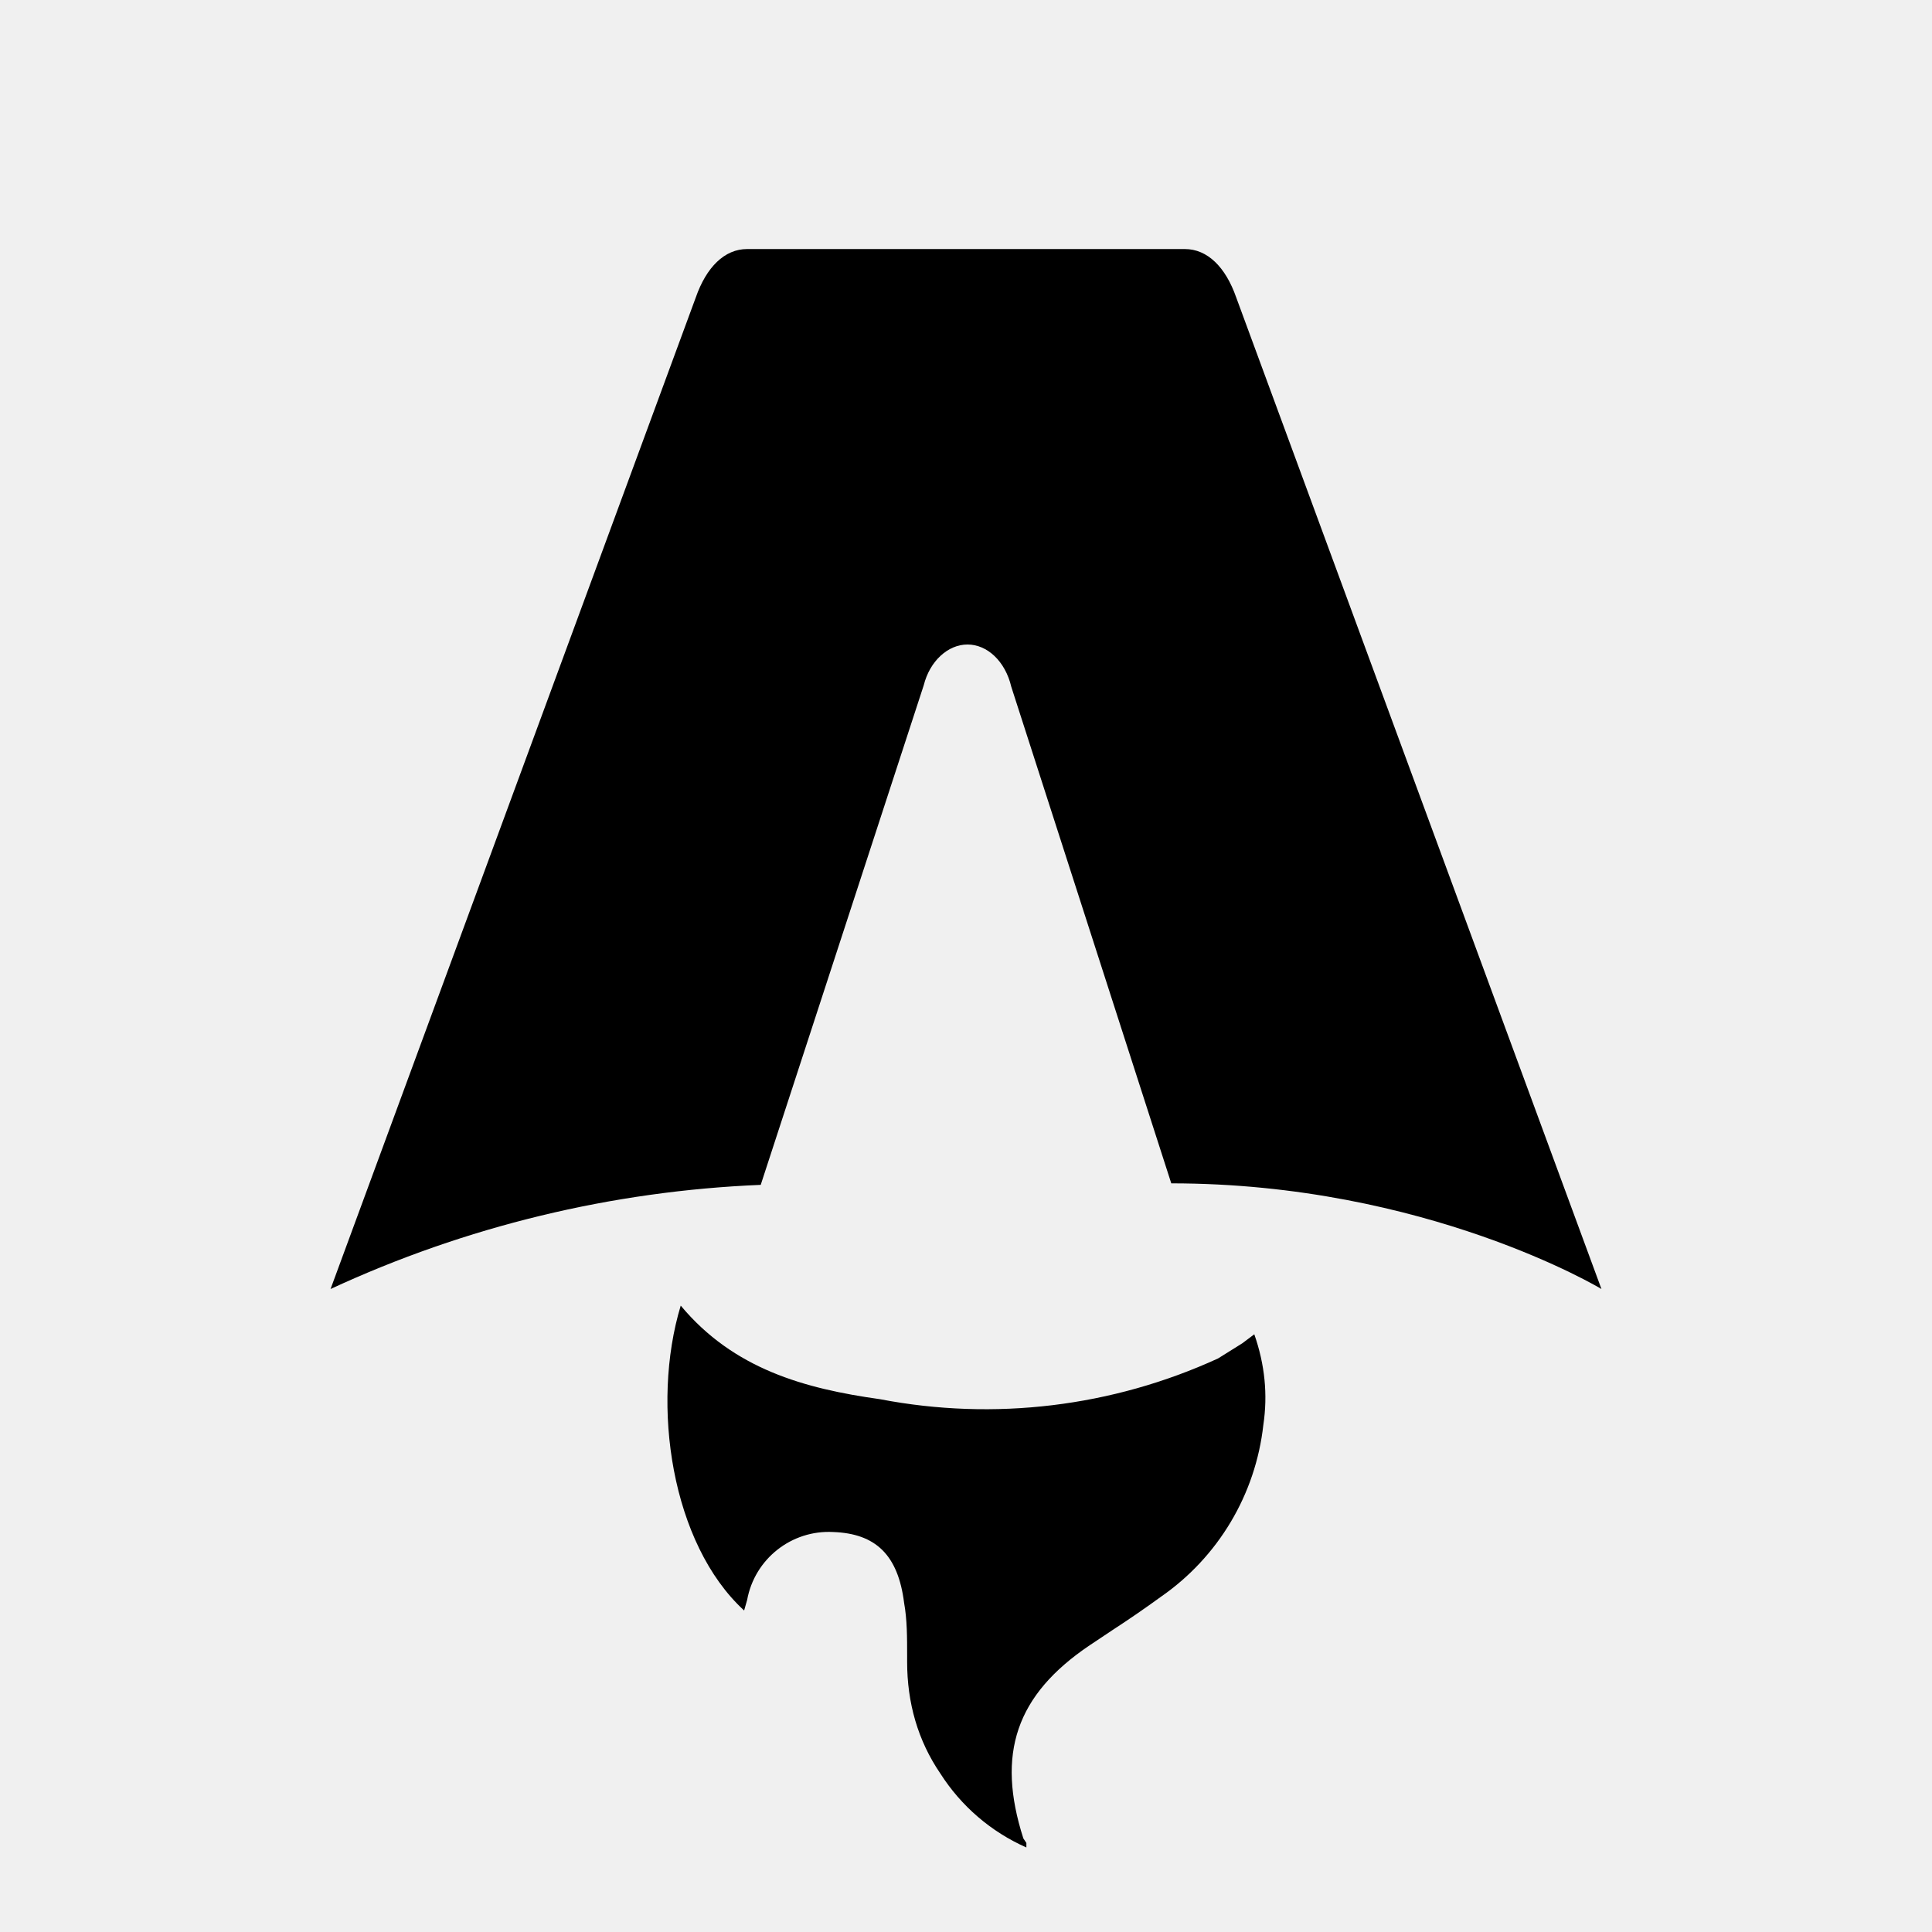
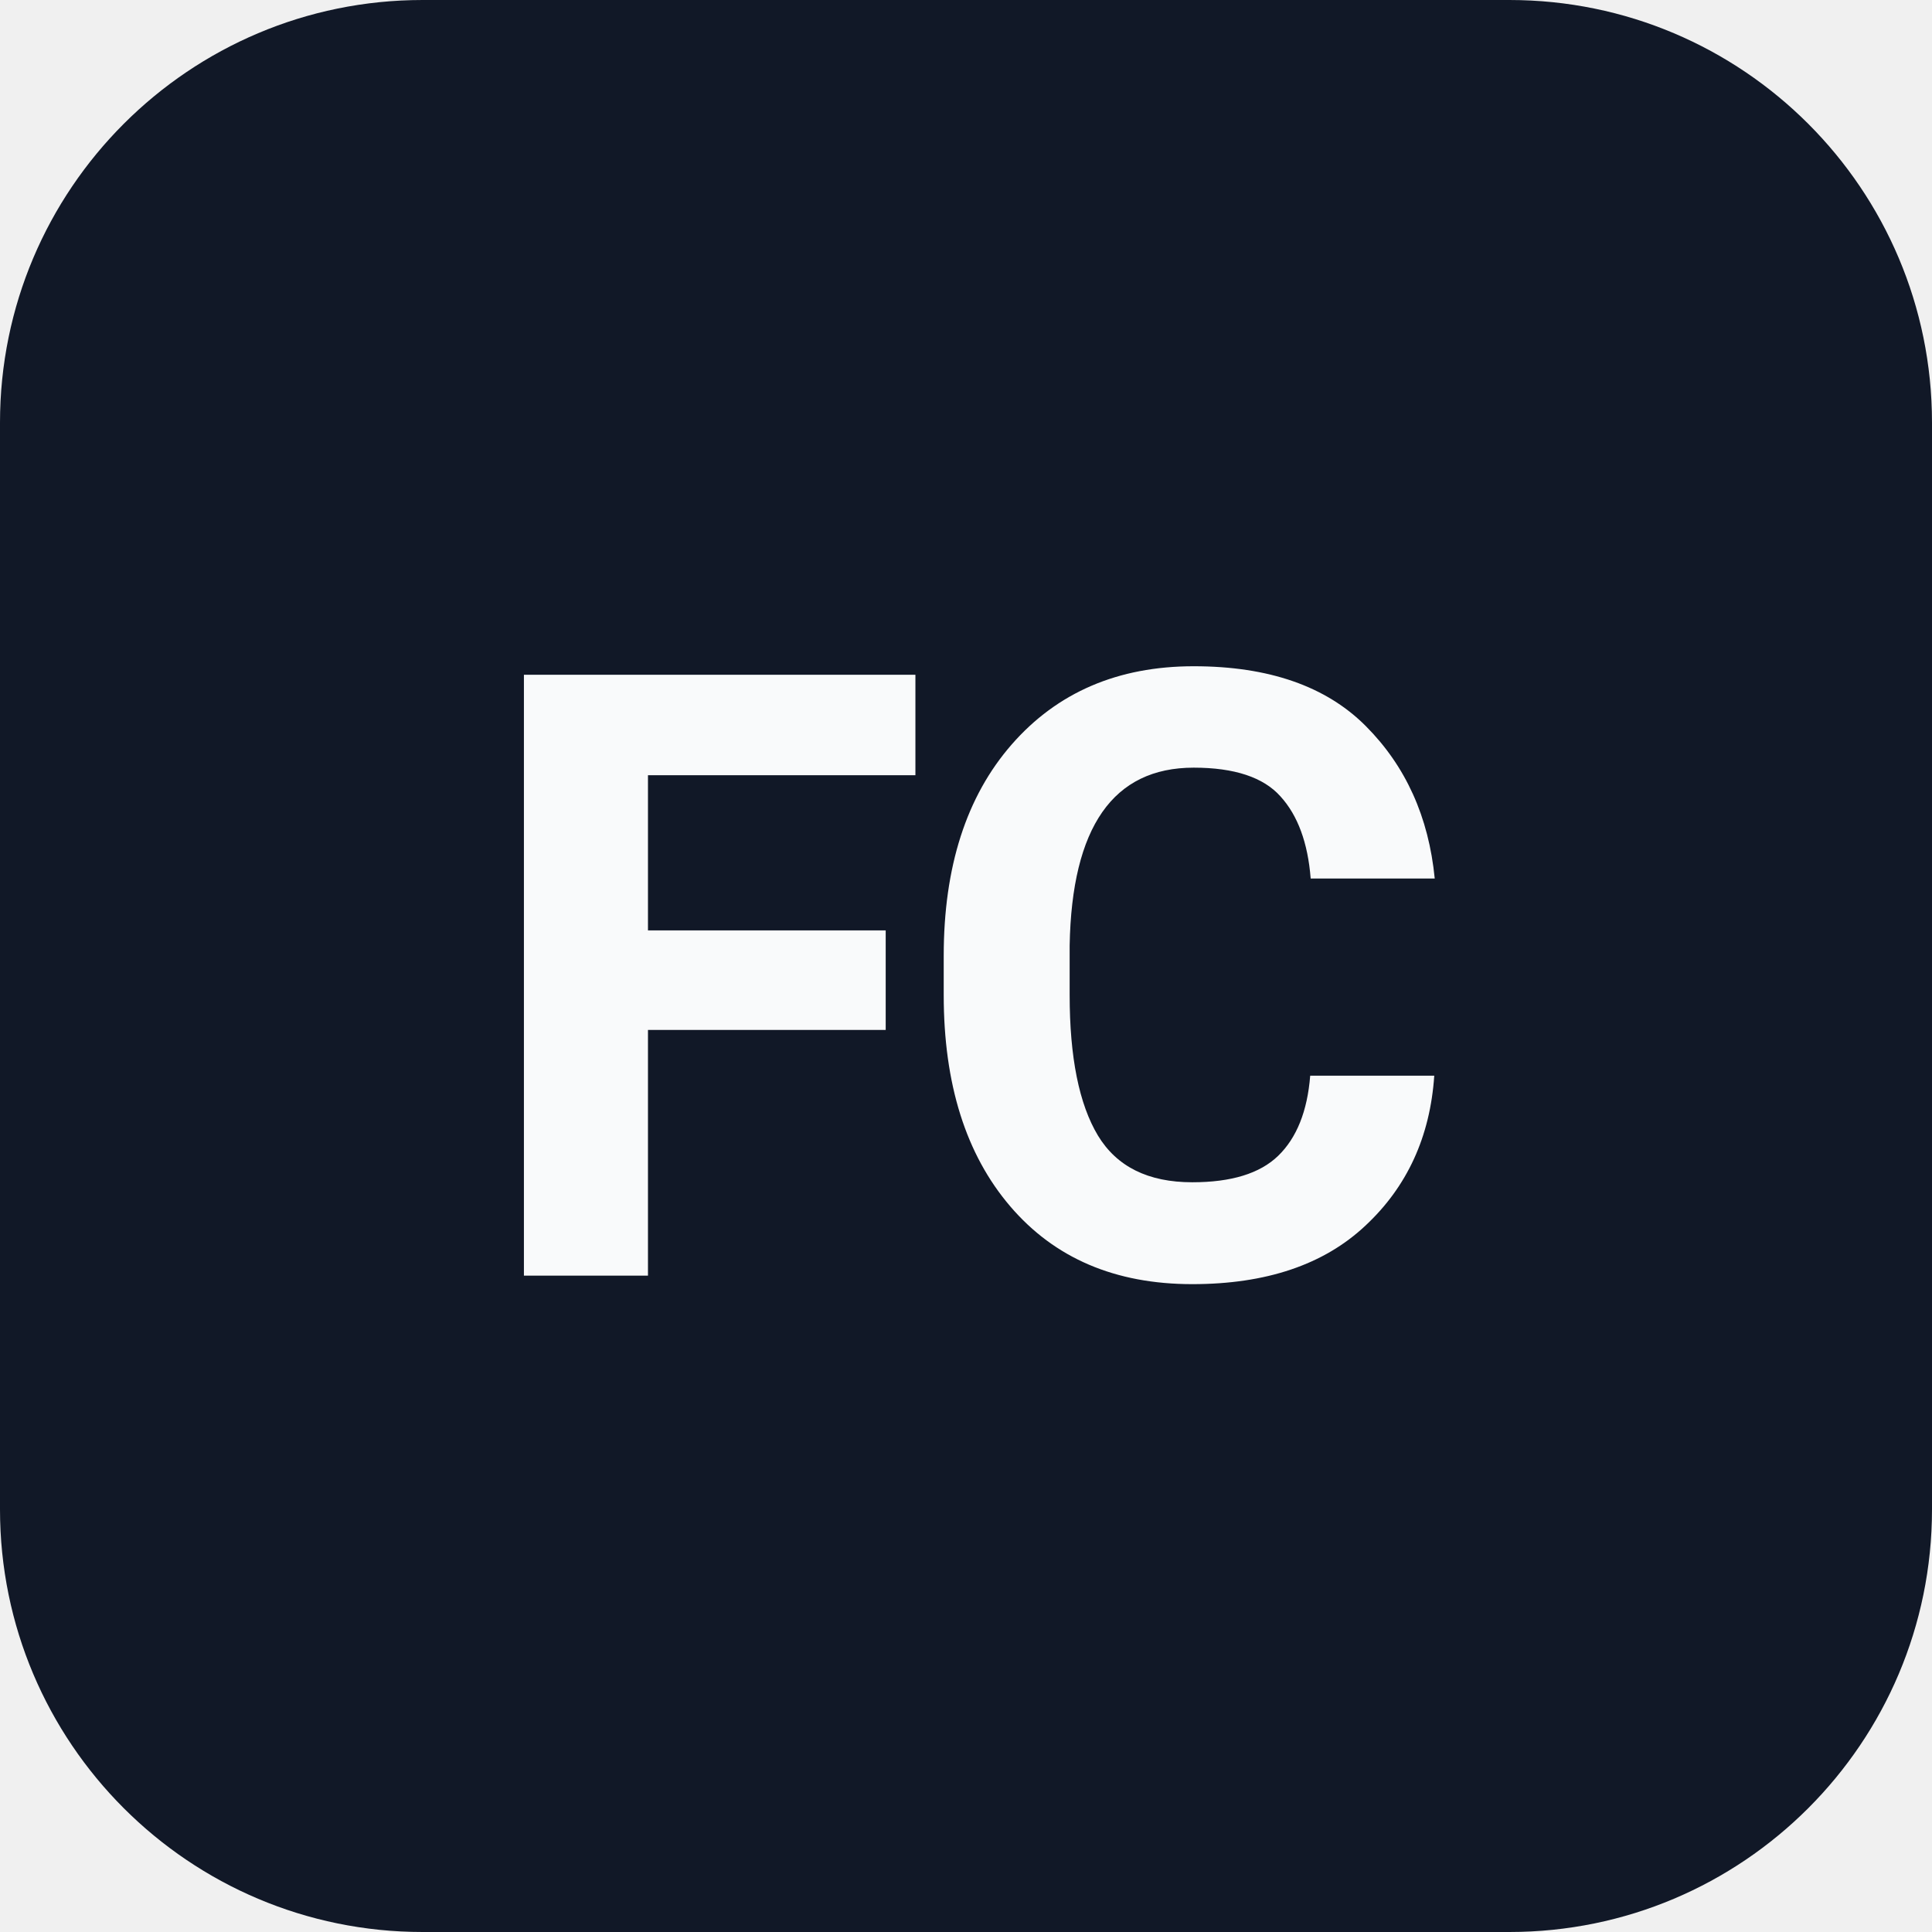
- <svg xmlns="http://www.w3.org/2000/svg" fill="none" viewBox="0 0 128 128">
-   <path d="M50.4 78.5a75.1 75.1 0 0 0-28.5 6.9l24.2-65.7c.7-2 1.9-3.2 3.4-3.2h29c1.5 0 2.7 1.2 3.4 3.2l24.2 65.7s-11.6-7-28.5-7L67 45.5c-.4-1.7-1.6-2.8-2.9-2.8-1.3 0-2.5 1.1-2.9 2.7L50.4 78.5Zm-1.1 28.2Zm-4.2-20.2c-2 6.6-.6 15.8 4.2 20.2a17.5 17.5 0 0 1 .2-.7 5.5 5.5 0 0 1 5.7-4.5c2.8.1 4.3 1.5 4.7 4.7.2 1.1.2 2.3.2 3.5v.4c0 2.7.7 5.2 2.2 7.4a13 13 0 0 0 5.7 4.9v-.3l-.2-.3c-1.8-5.6-.5-9.5 4.4-12.8l1.5-1a73 73 0 0 0 3.2-2.2 16 16 0 0 0 6.8-11.4c.3-2 .1-4-.6-6l-.8.6-1.6 1a37 37 0 0 1-22.4 2.7c-5-.7-9.7-2-13.2-6.2Z" />
-   <style>
-         path { fill: #000; }
-         @media (prefers-color-scheme: dark) {
-             path { fill: #FFF; }
-         }
-     </style>
+ <svg xmlns="http://www.w3.org/2000/svg" viewBox="0 0 64 64">
+   <rect width="64" height="64" rx="14" fill="#111827" />
+   <text x="50%" y="54%" dominant-baseline="middle" text-anchor="middle" fill="#f9fafb" font-family="-apple-system, BlinkMacSystemFont, 'Segoe UI', Roboto, Helvetica, Arial, sans-serif" font-size="28" font-weight="700" letter-spacing="-0.03em">FC</text>
</svg>
